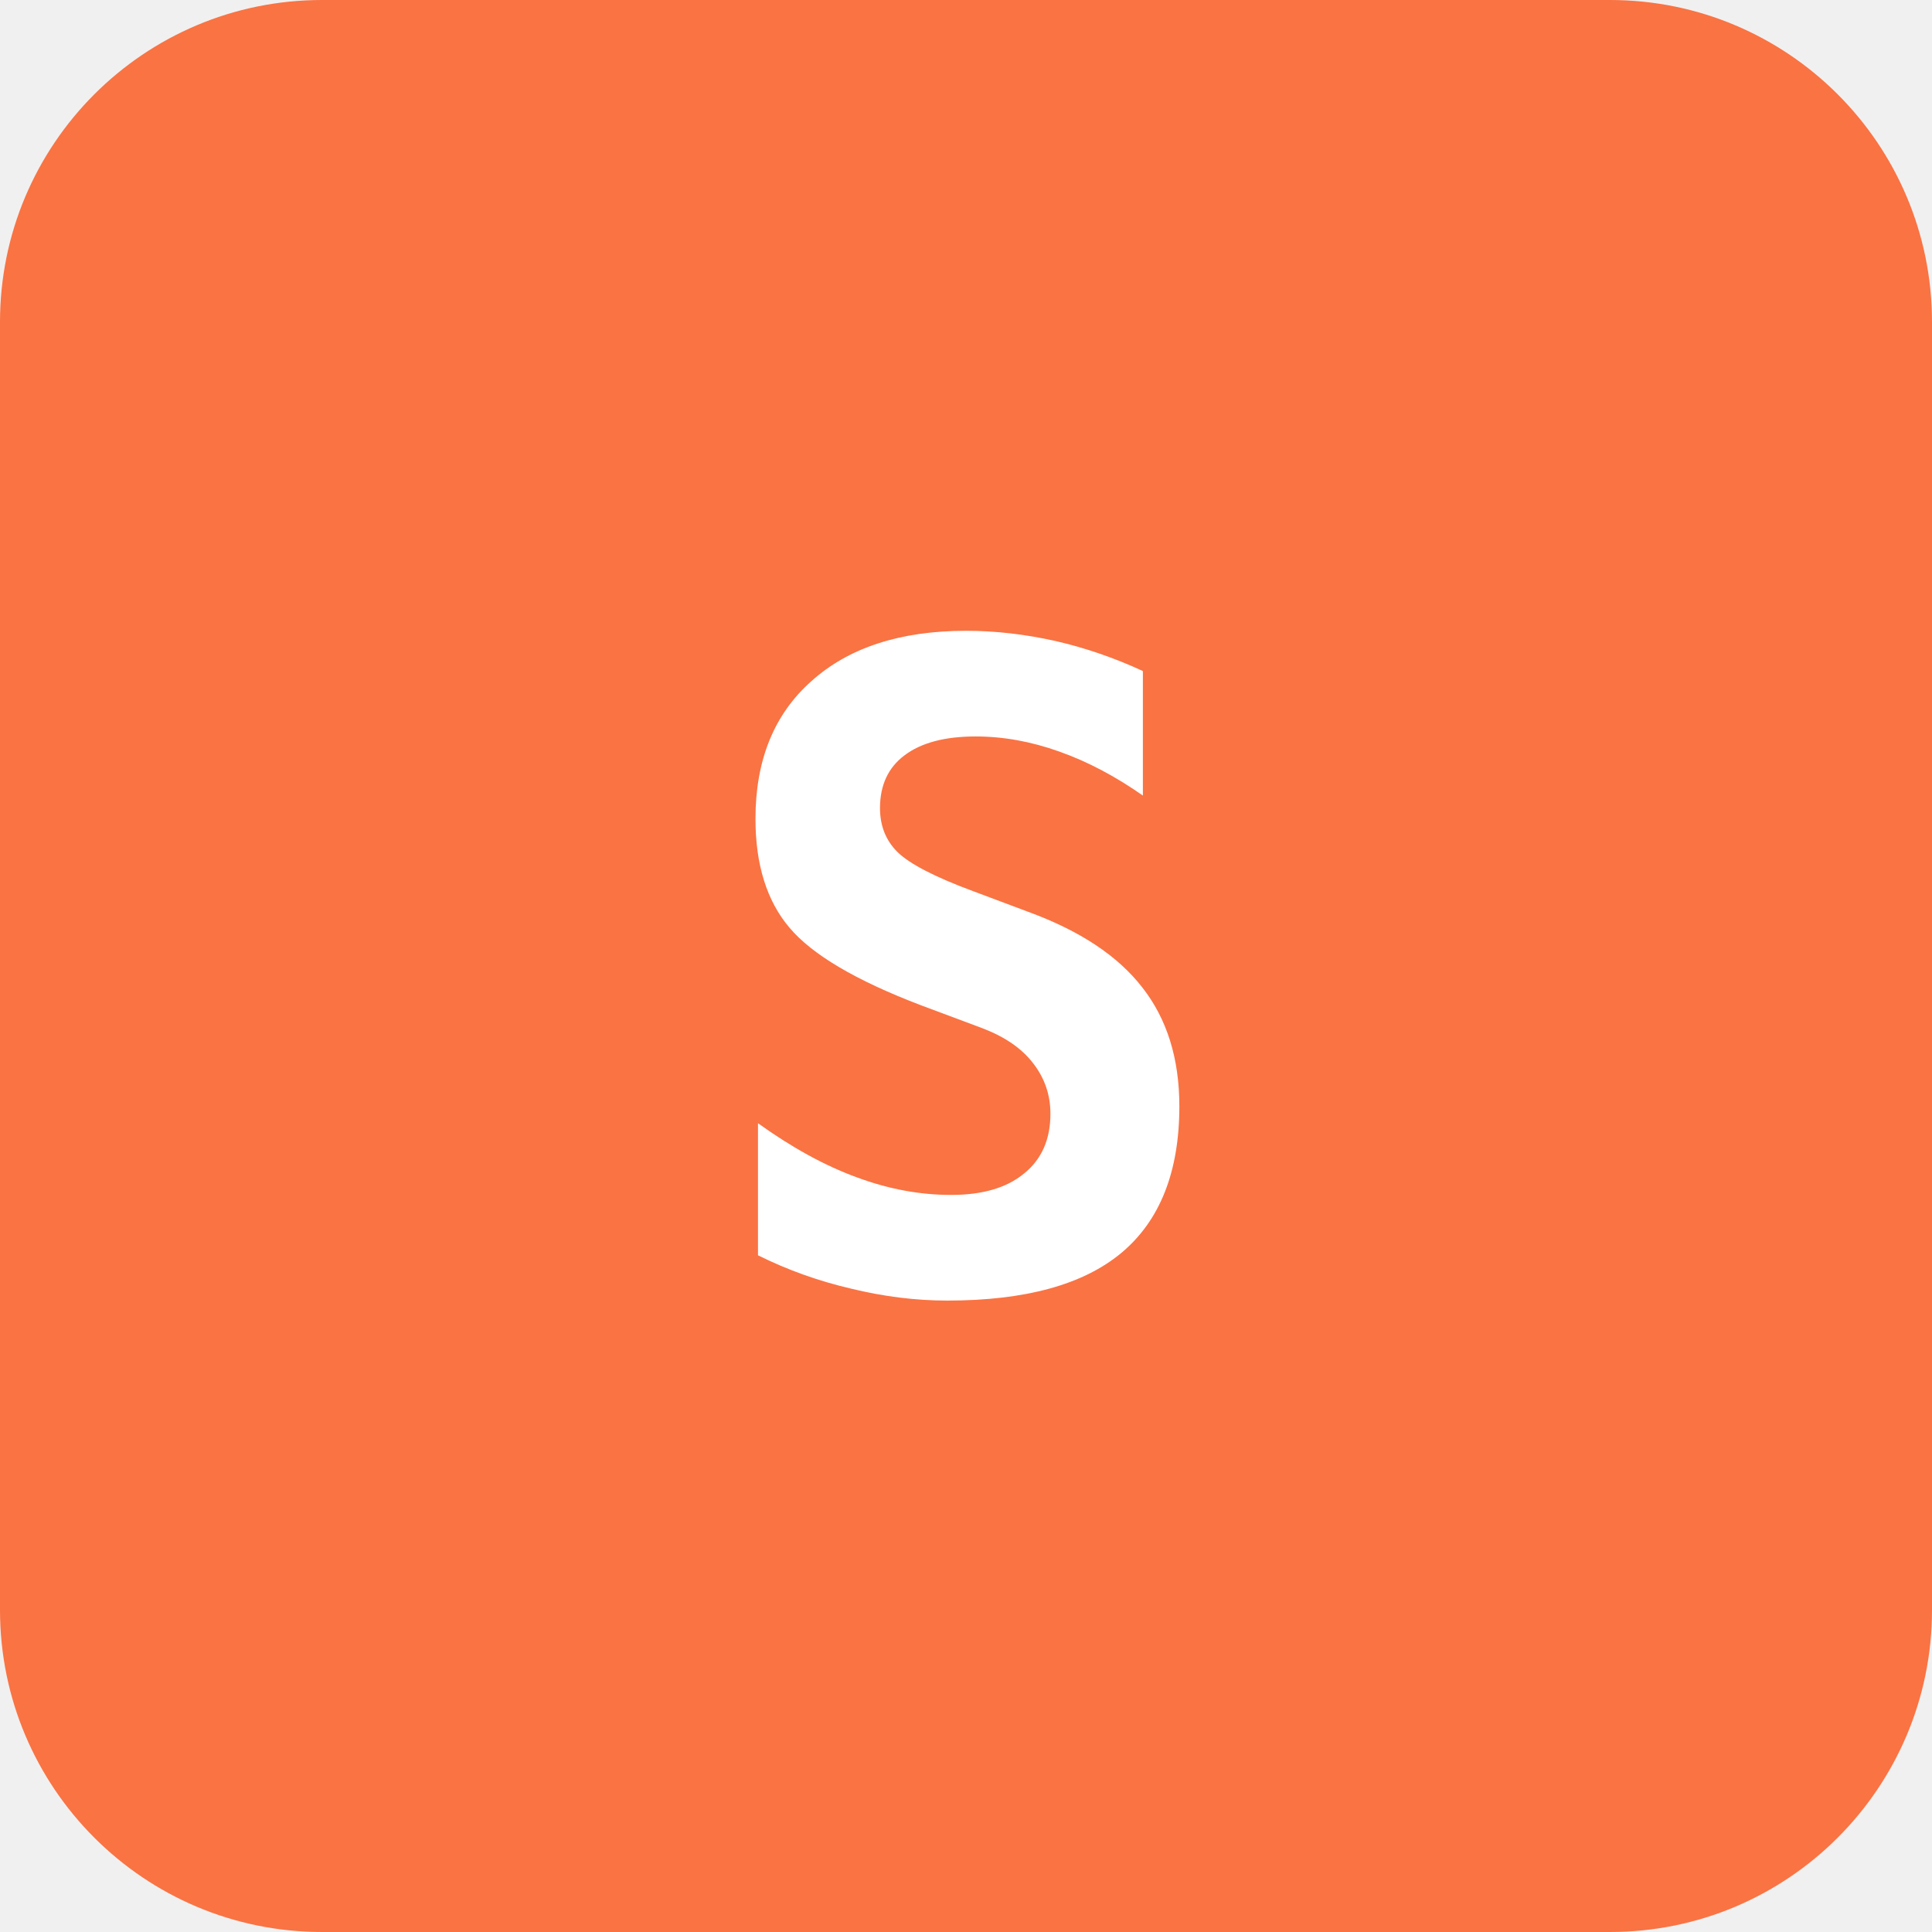
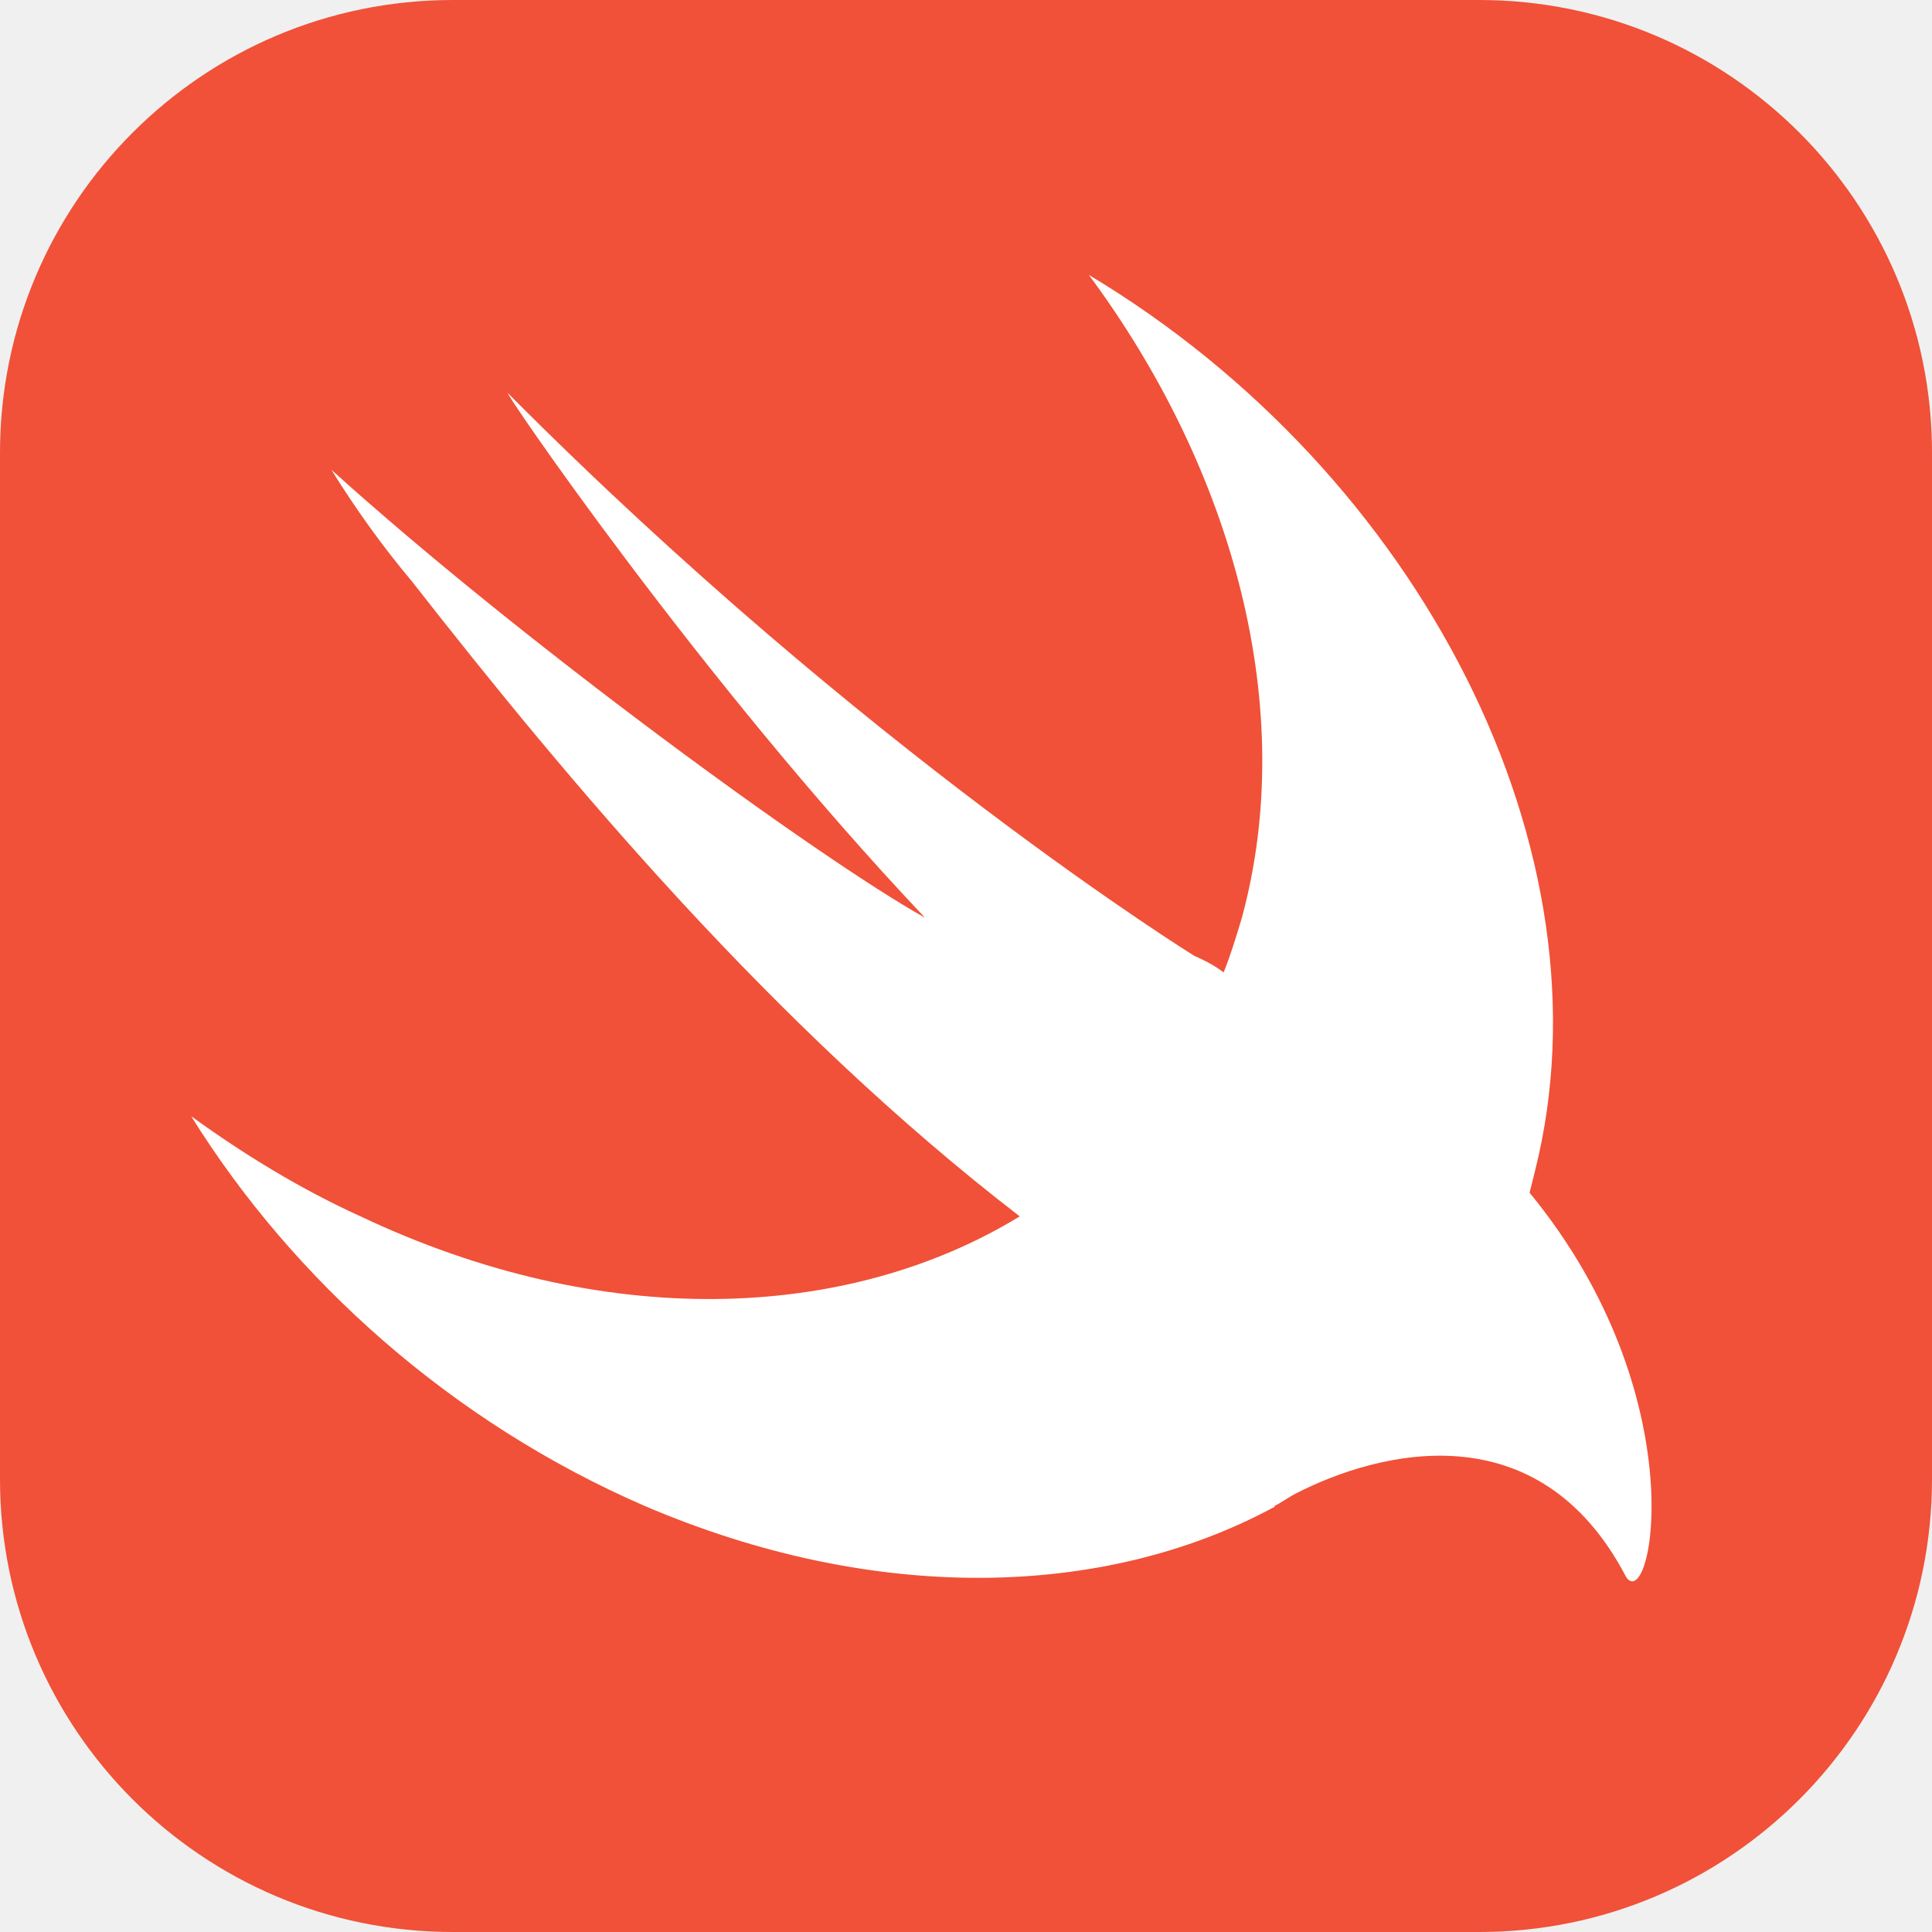
- <svg xmlns="http://www.w3.org/2000/svg" viewBox="0 0 48 48" width="48" height="48">
-   <rect width="48" height="48" rx="8" fill="#fa7343" />
-   <text x="24" y="32" font-family="monospace,sans-serif" font-size="22" font-weight="700" fill="#fff" text-anchor="middle">S</text>
+ <svg xmlns="http://www.w3.org/2000/svg" width="256" height="256" viewBox="0 0 256 256">
+   <g fill="none">
+     <rect width="256" height="256" fill="#F05138" rx="60" />
+     <path fill="#fff" d="m202.677 158.04l.724-2.896c10.616-42.224-15.201-92.41-59.114-118.71c19.302 26.058 27.747 57.666 20.267 85.172c-.724 2.413-1.448 4.826-2.413 7.239c-.965-.724-2.171-1.448-3.86-2.172c0 0-43.672-27.024-90.963-74.556c-1.207-1.206 25.334 37.881 55.253 69.489c-14.235-7.962-53.564-36.675-78.658-59.355c3.137 5.067 6.756 10.134 10.617 14.718c20.75 26.541 48.015 59.114 80.588 84.207c-22.922 13.995-55.254 15.201-87.344 0c-7.962-3.619-15.442-8.203-22.44-13.27c13.512 21.715 34.504 40.535 60.08 51.634c30.401 13.029 60.803 12.306 83.242.241c0 0 .241 0 .241-.241c.965-.482 1.931-1.206 2.896-1.689c10.857-5.549 32.09-11.099 43.672 11.099c3.378 5.067 9.41-23.887-12.788-50.91Z" />
+   </g>
</svg>
